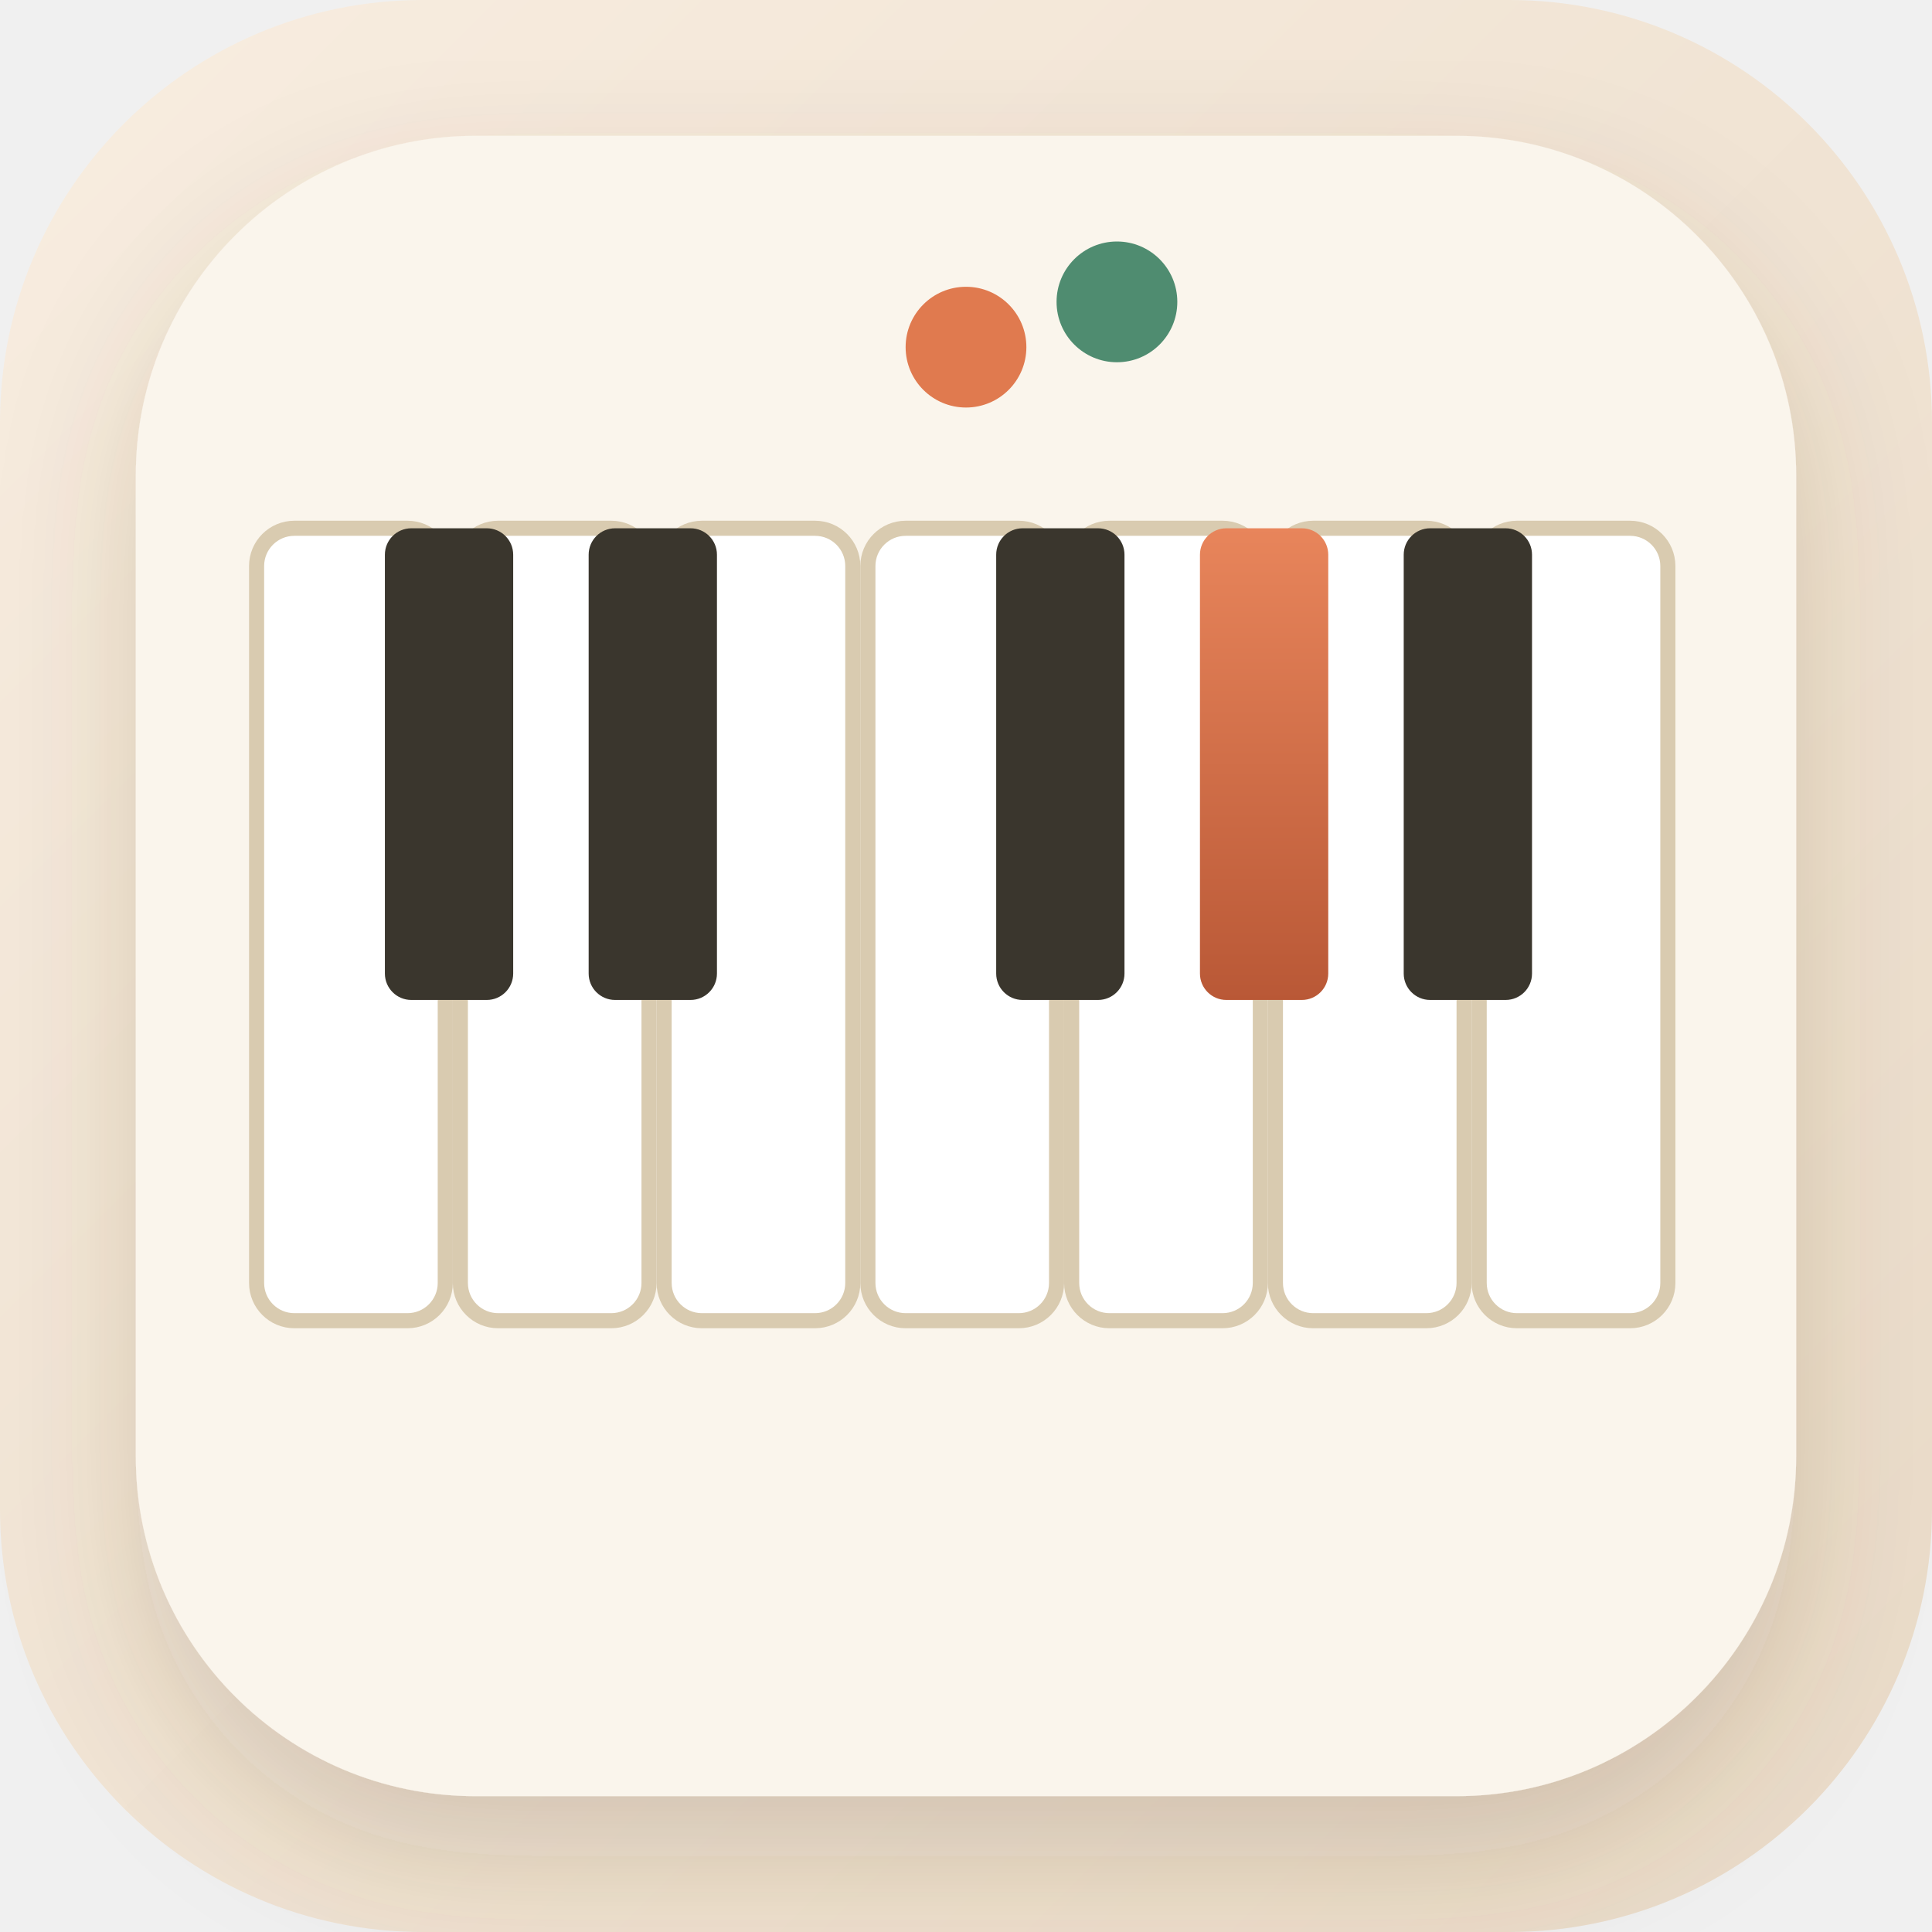
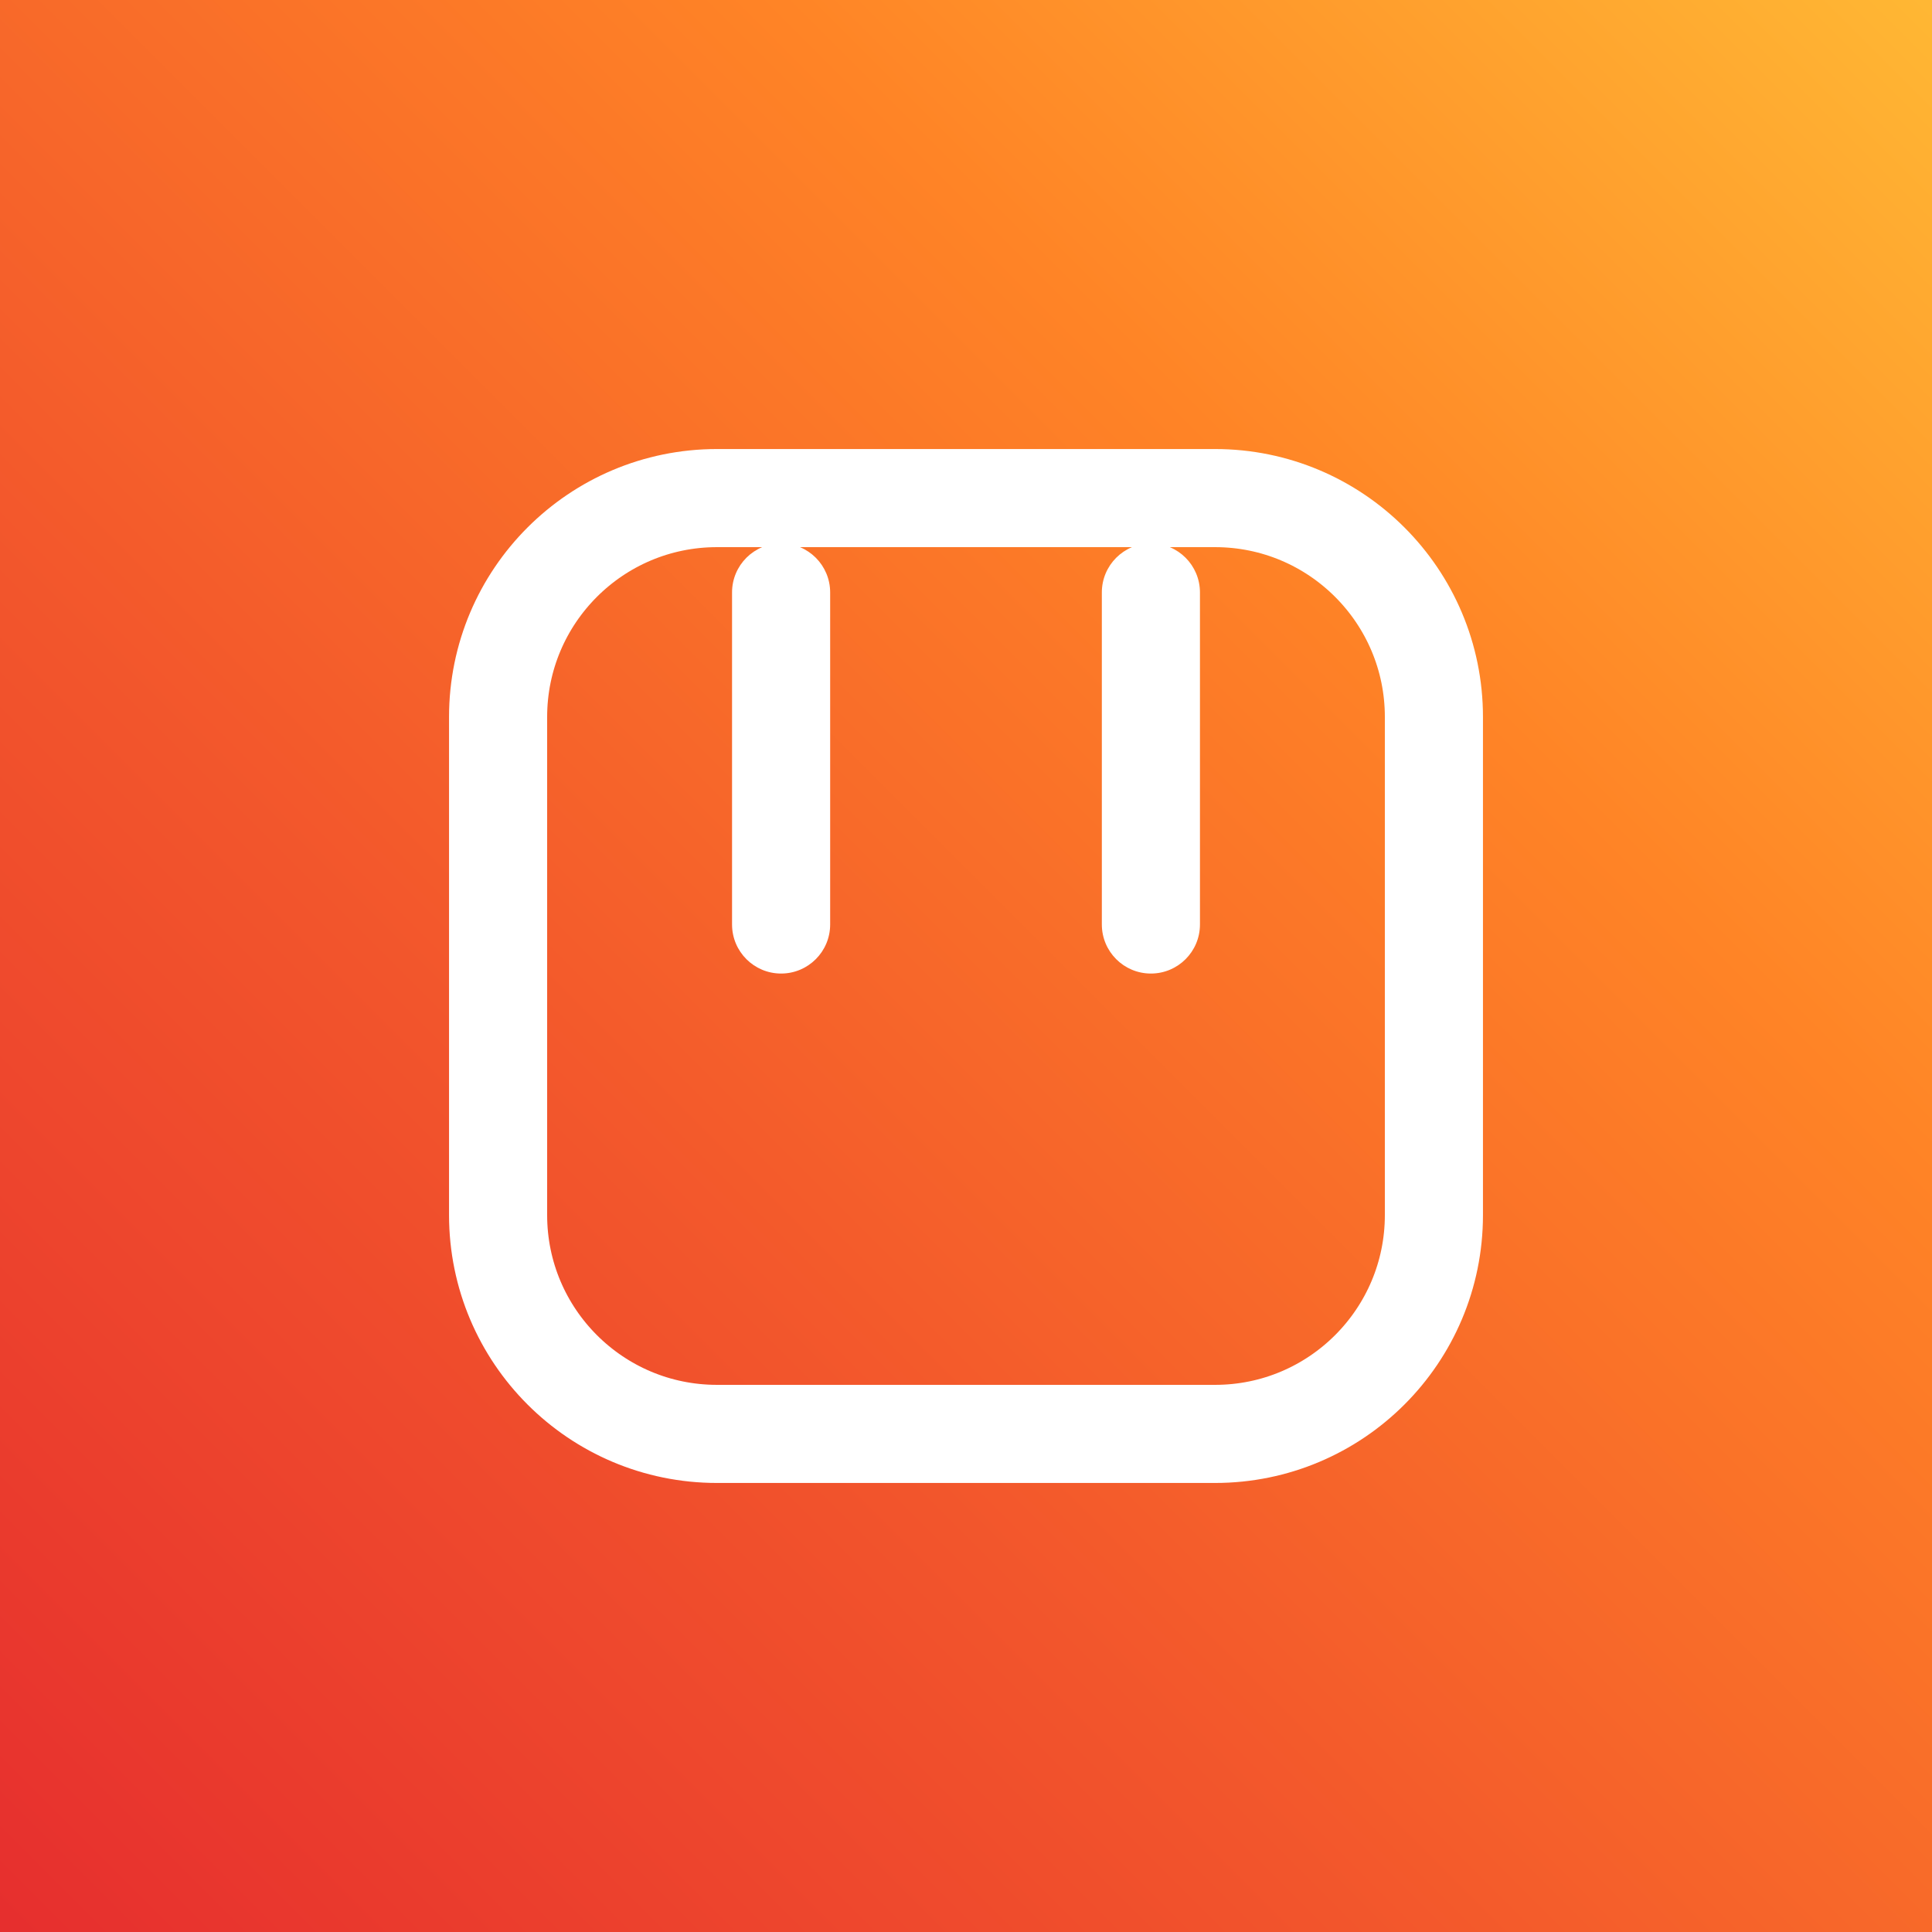
<svg xmlns="http://www.w3.org/2000/svg" viewBox="0 0 512 512" width="512" height="512">
  <defs>
-     <linearGradient id="bgGrad" x1="0" y1="0" x2="1" y2="1">
-       <stop offset="0%" stop-color="#f8ede0" />
-       <stop offset="100%" stop-color="#e9dac7" />
+     <linearGradient id="vividGrad" x1="0" y1="1" x2="1" y2="0">
+       <stop offset="0%" stop-color="#e62e2e" />
+       <stop offset="35%" stop-color="#f2552c" />
+       <stop offset="70%" stop-color="#ff8426" />
+       <stop offset="100%" stop-color="#ffb834" />
    </linearGradient>
-     <linearGradient id="accentGrad" x1="0" y1="0" x2="0" y2="1">
-       <stop offset="0%" stop-color="#e8855b" />
-       <stop offset="100%" stop-color="#b95836" />
-     </linearGradient>
-     <filter id="dropShadow" x="-10%" y="-10%" width="130%" height="130%">
-       <feDropShadow dx="0" dy="16" stdDeviation="18" flood-color="#5b442c" flood-opacity="0.18" />
-     </filter>
  </defs>
-   <rect width="512" height="512" rx="112" fill="url(#bgGrad)" />
-   <rect x="36" y="36" width="440" height="440" rx="90" fill="#faf5ec" filter="url(#dropShadow)" />
-   <g transform="translate(68, 140)">
-     <rect x="0" y="0" width="50" height="210" rx="10" fill="#ffffff" stroke="#d9cbb0" stroke-width="4" />
-     <rect x="54" y="0" width="50" height="210" rx="10" fill="#ffffff" stroke="#d9cbb0" stroke-width="4" />
-     <rect x="108" y="0" width="50" height="210" rx="10" fill="#ffffff" stroke="#d9cbb0" stroke-width="4" />
-     <rect x="162" y="0" width="50" height="210" rx="10" fill="#ffffff" stroke="#d9cbb0" stroke-width="4" />
-     <rect x="216" y="0" width="50" height="210" rx="10" fill="#ffffff" stroke="#d9cbb0" stroke-width="4" />
-     <rect x="270" y="0" width="50" height="210" rx="10" fill="#ffffff" stroke="#d9cbb0" stroke-width="4" />
-     <rect x="324" y="0" width="50" height="210" rx="10" fill="#ffffff" stroke="#d9cbb0" stroke-width="4" />
-     <rect x="34" y="0" width="34" height="125" rx="7" fill="#3a362d" />
-     <rect x="88" y="0" width="34" height="125" rx="7" fill="#3a362d" />
-     <rect x="196" y="0" width="34" height="125" rx="7" fill="#3a362d" />
-     <rect x="250" y="0" width="34" height="125" rx="7" fill="url(#accentGrad)" />
-     <rect x="304" y="0" width="34" height="125" rx="7" fill="#3a362d" />
+   <rect width="512" height="512" fill="url(#vividGrad)" />
+   <g transform="translate(256, 256)">
+     <rect x="-124" y="-124" width="248" height="248" rx="58" fill="none" stroke="#ffffff" stroke-width="26" />
+     <rect x="-62" y="-112" width="26" height="114" rx="13" fill="#ffffff" />
+     <rect x="36" y="-112" width="26" height="114" rx="13" fill="#ffffff" />
  </g>
-   <circle cx="256" cy="92" r="16" fill="#e07a4f" />
-   <circle cx="296" cy="80" r="16" fill="#4f8c70" />
</svg>
